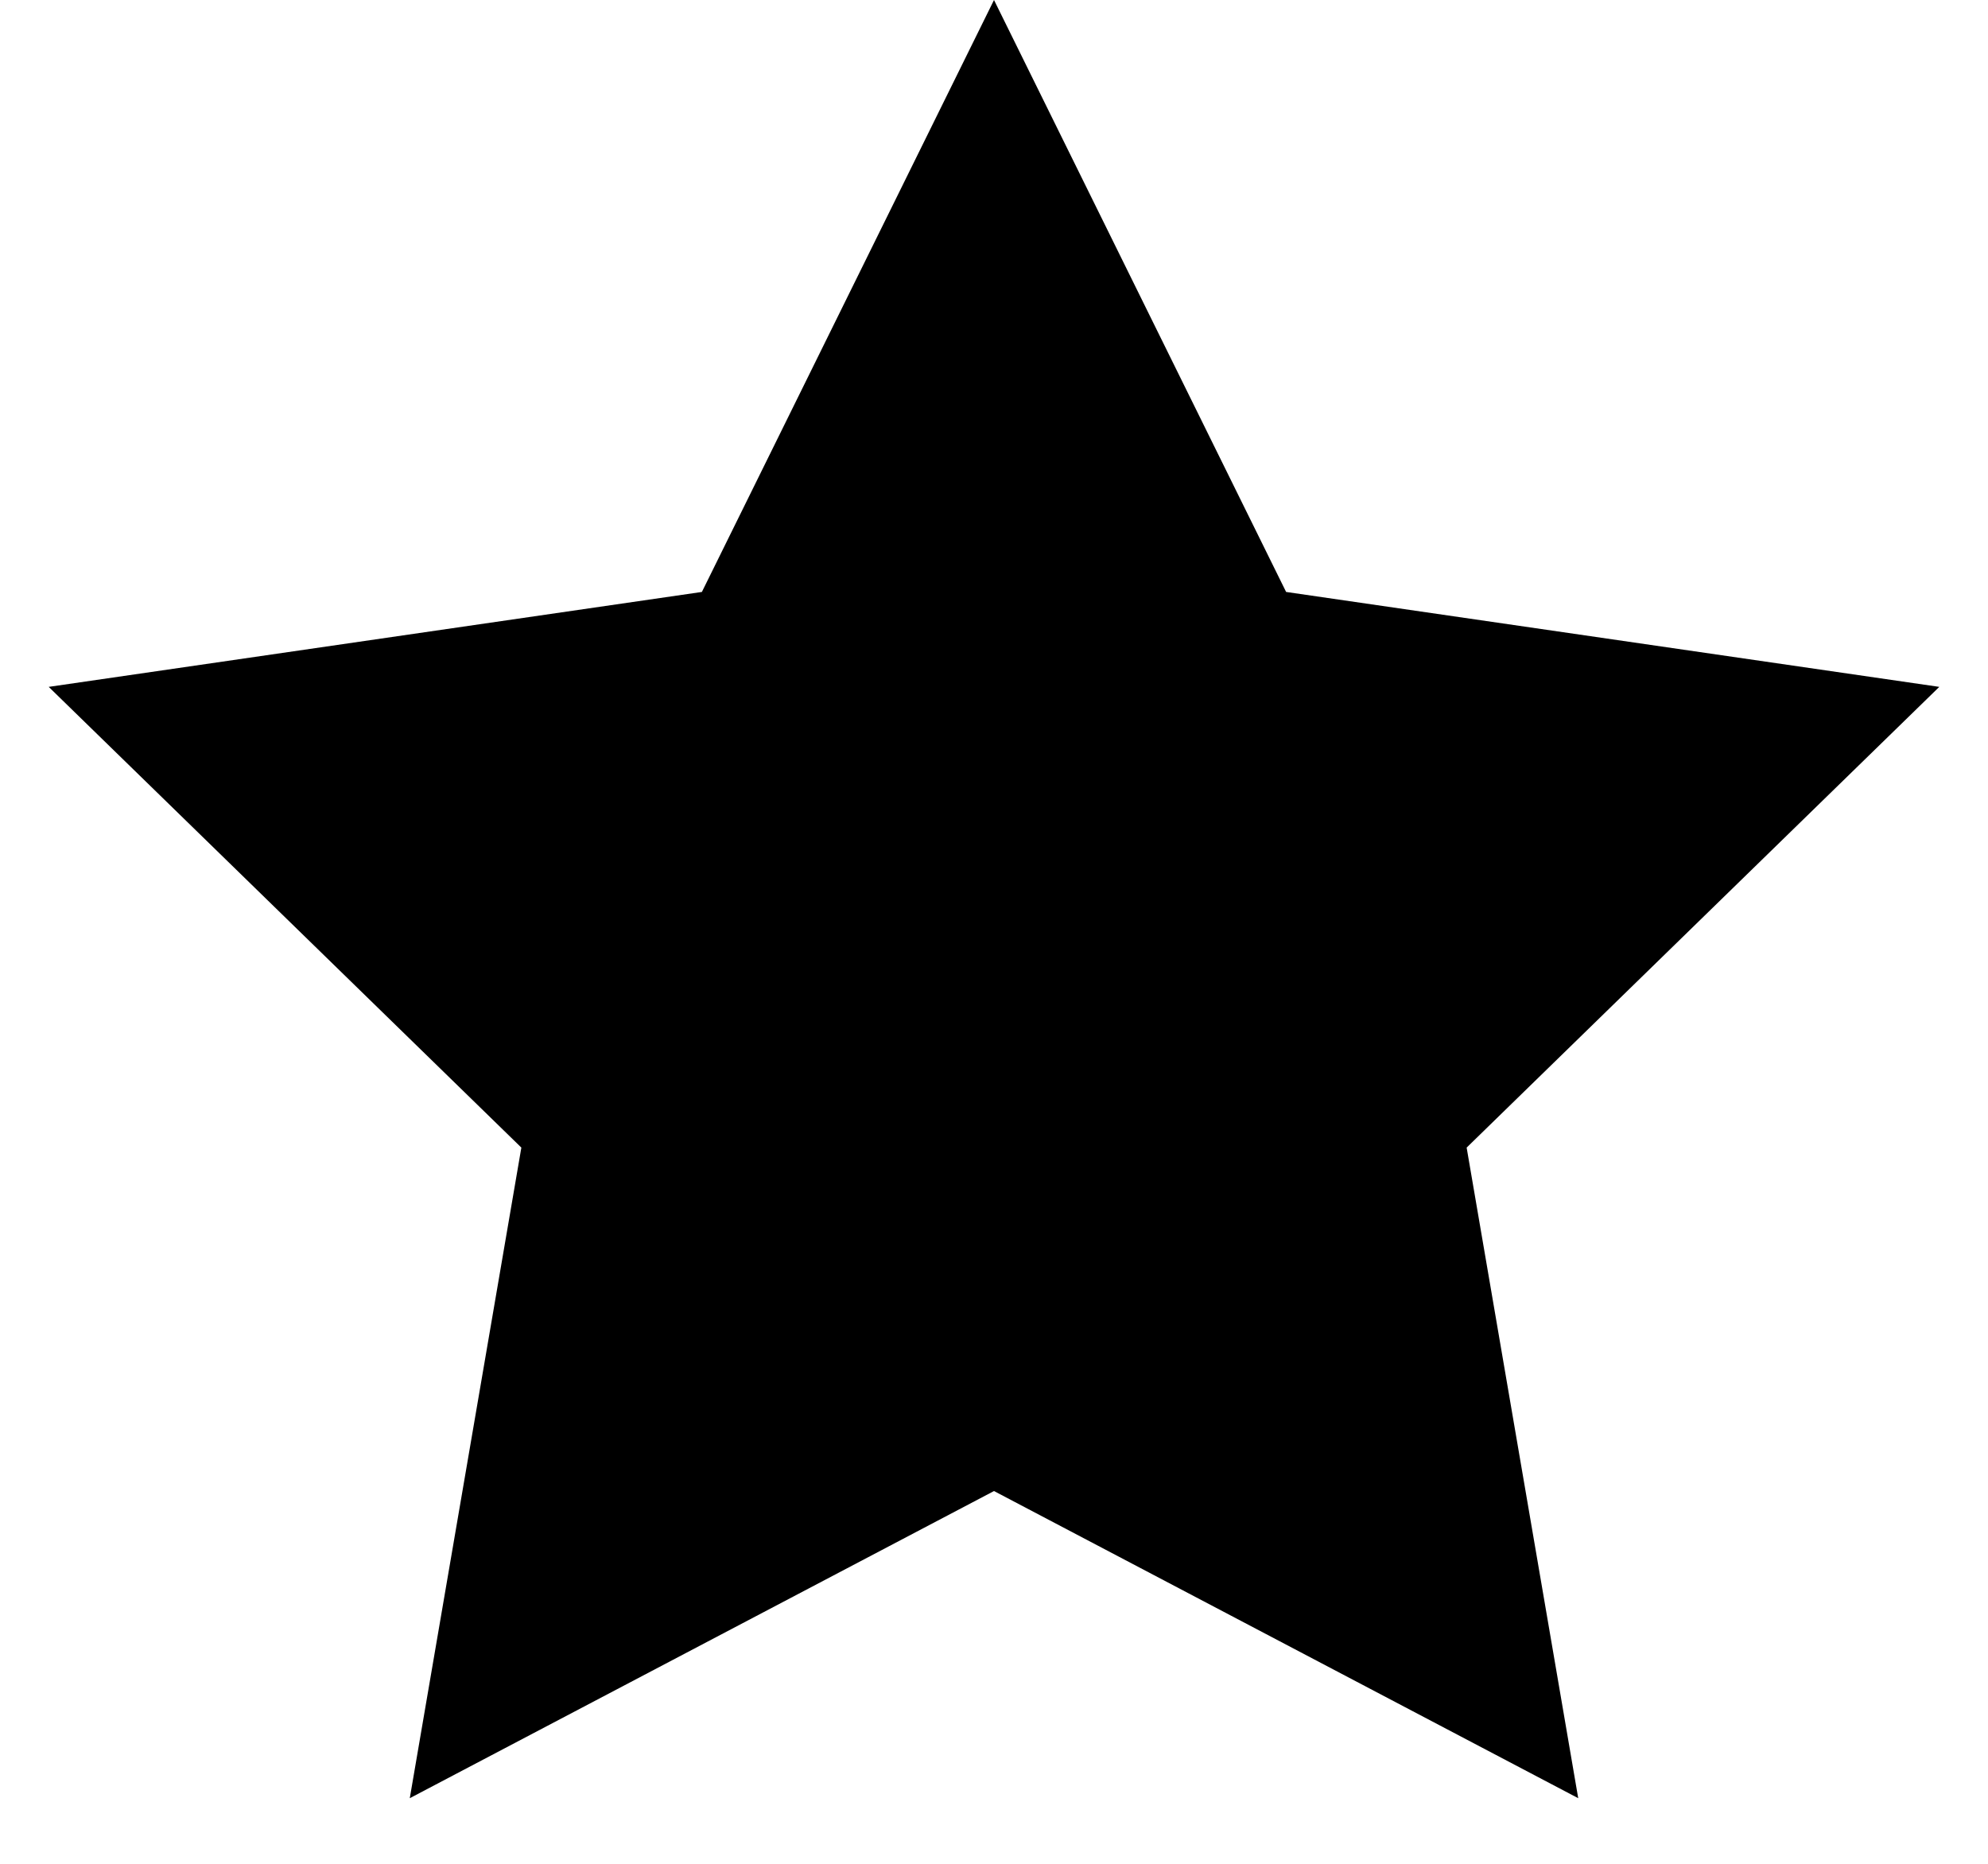
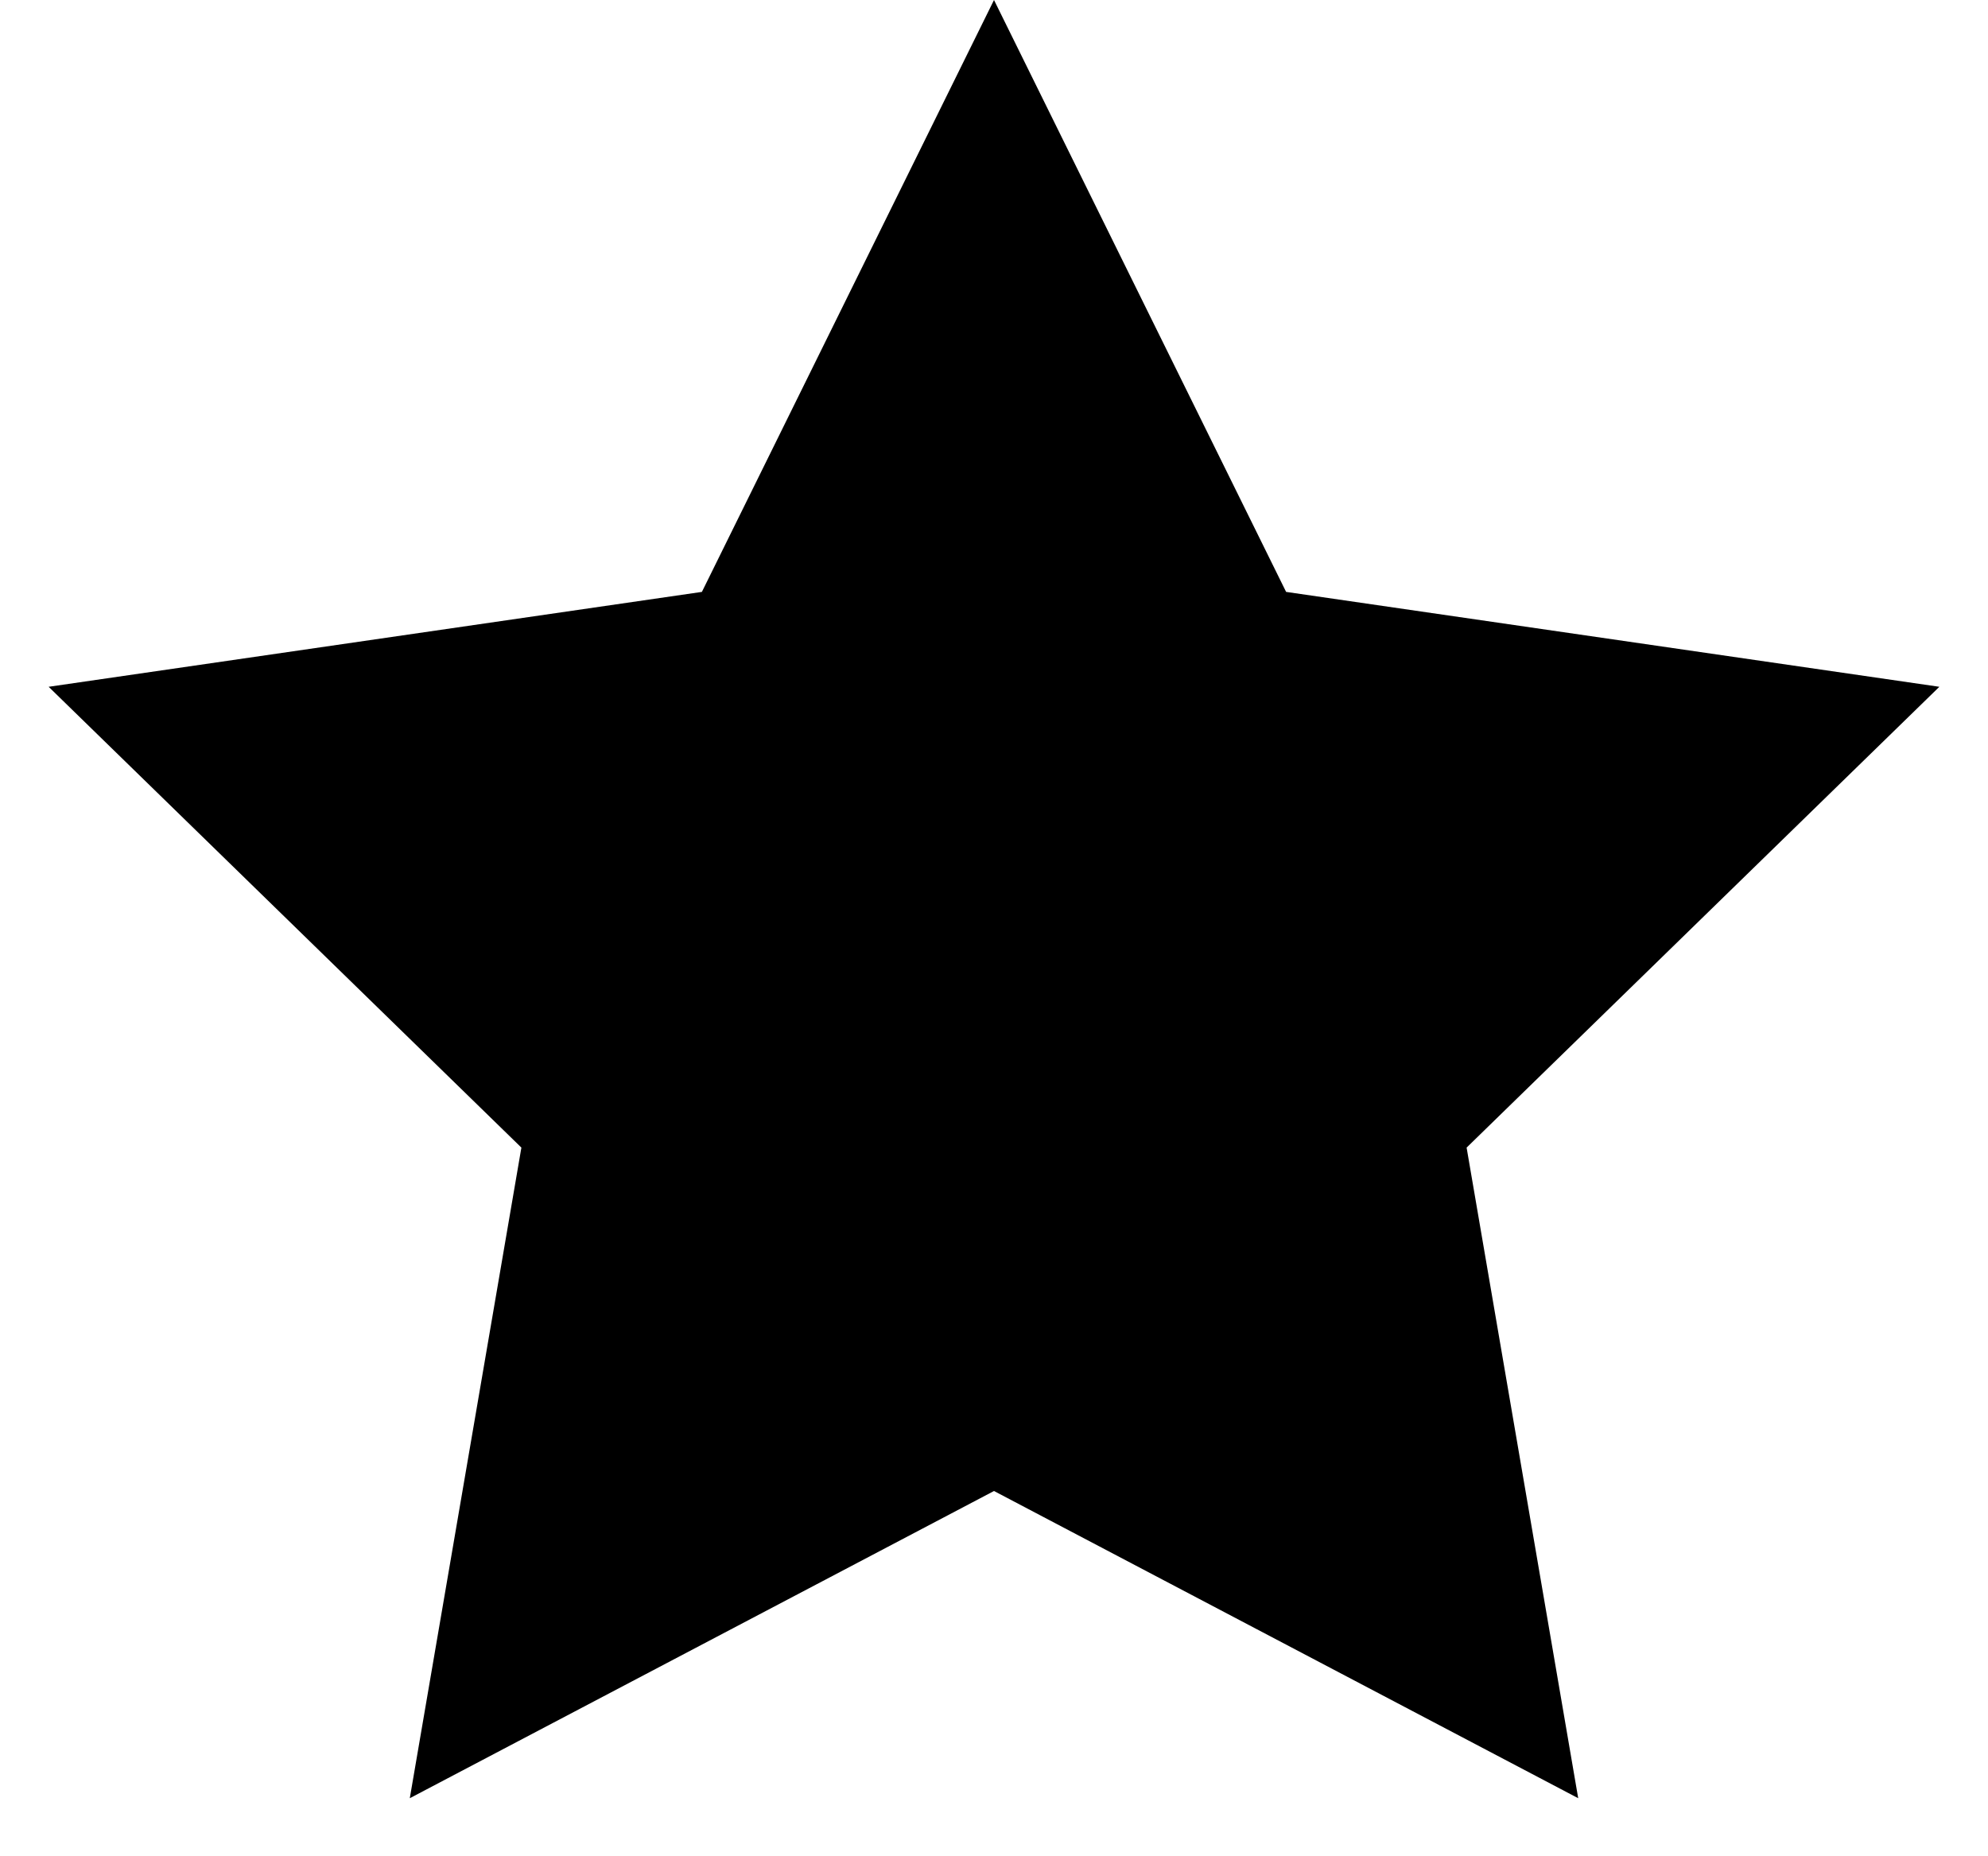
- <svg xmlns="http://www.w3.org/2000/svg" width="16" height="15" viewBox="0 0 16 15">
-   <path fill-rule="evenodd" d="M316 569L311.298 571.472 312.196 566.236 308.392 562.528 313.649 561.764 316 557 318.351 561.764 323.608 562.528 319.804 566.236 320.702 571.472z" transform="translate(-308 -557)" />
+ <svg xmlns="http://www.w3.org/2000/svg" width="15" height="14" viewBox="0 0 15 14">
+   <path fill-rule="evenodd" d="M203.5 42.25L199.092 44.568 199.934 39.659 196.367 36.182 201.296 35.466 203.5 31 205.704 35.466 210.633 36.182 207.066 39.659 207.908 44.568z" transform="translate(-196 -31)" />
</svg>
